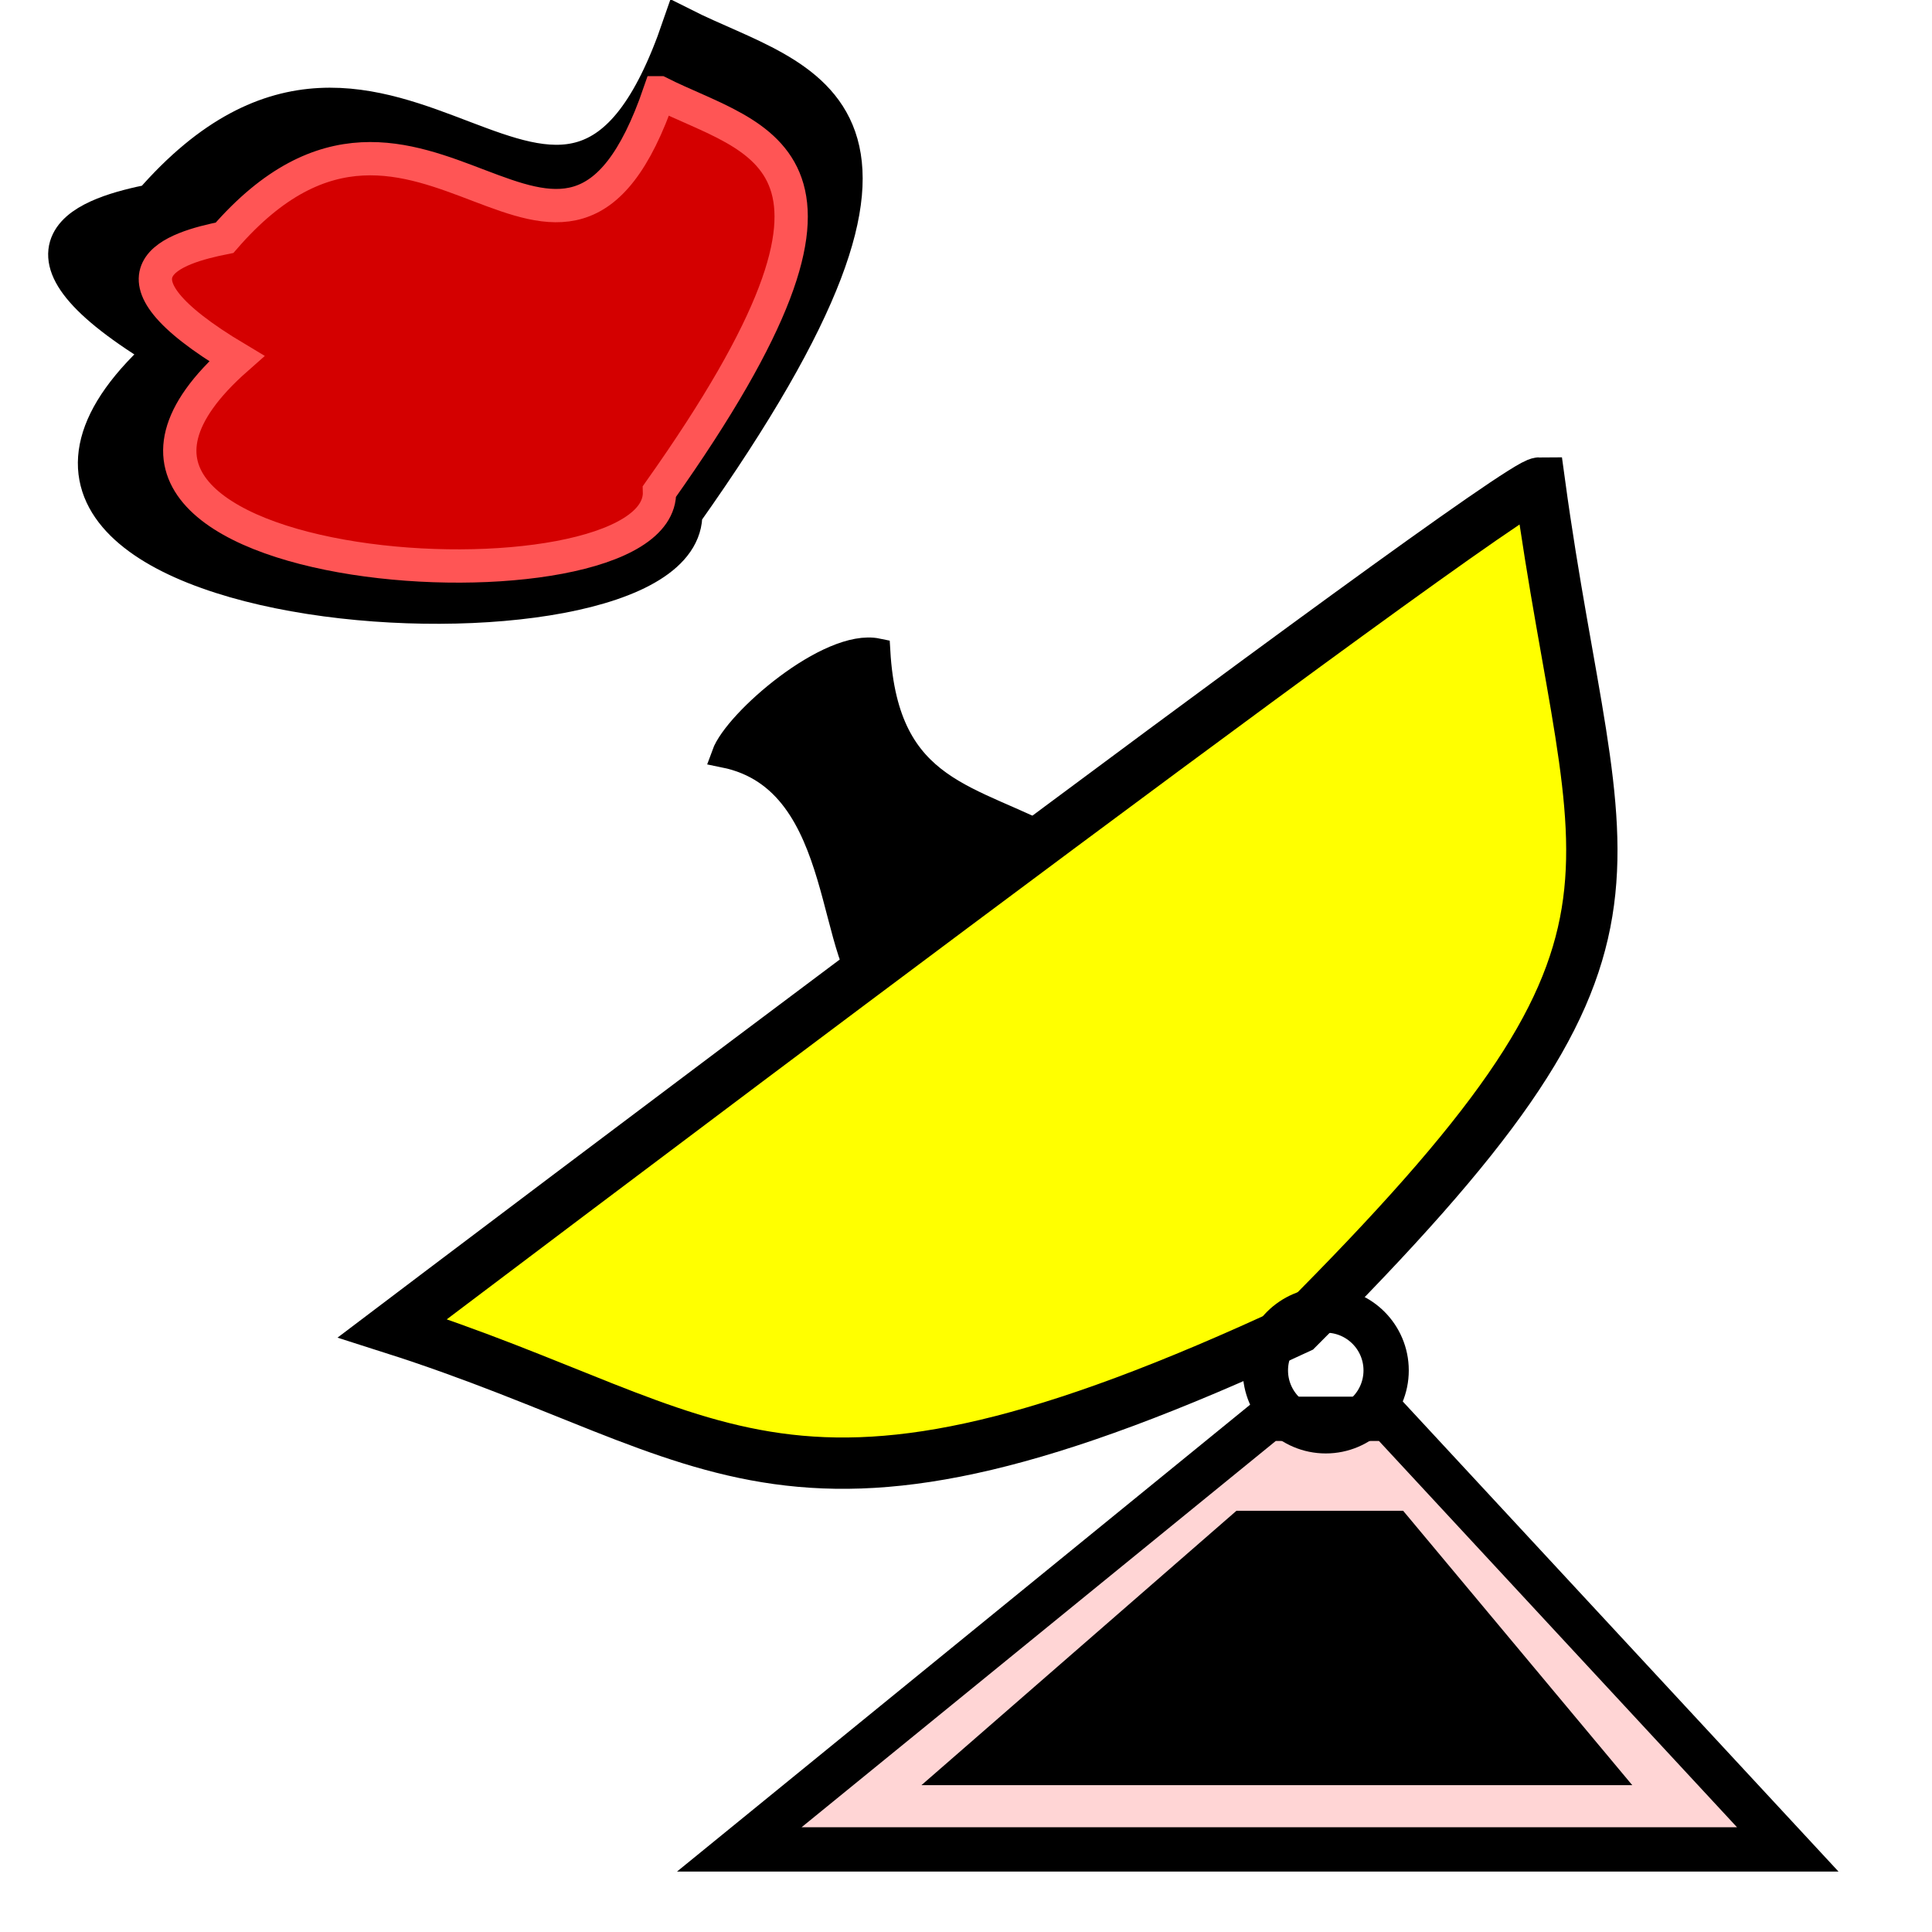
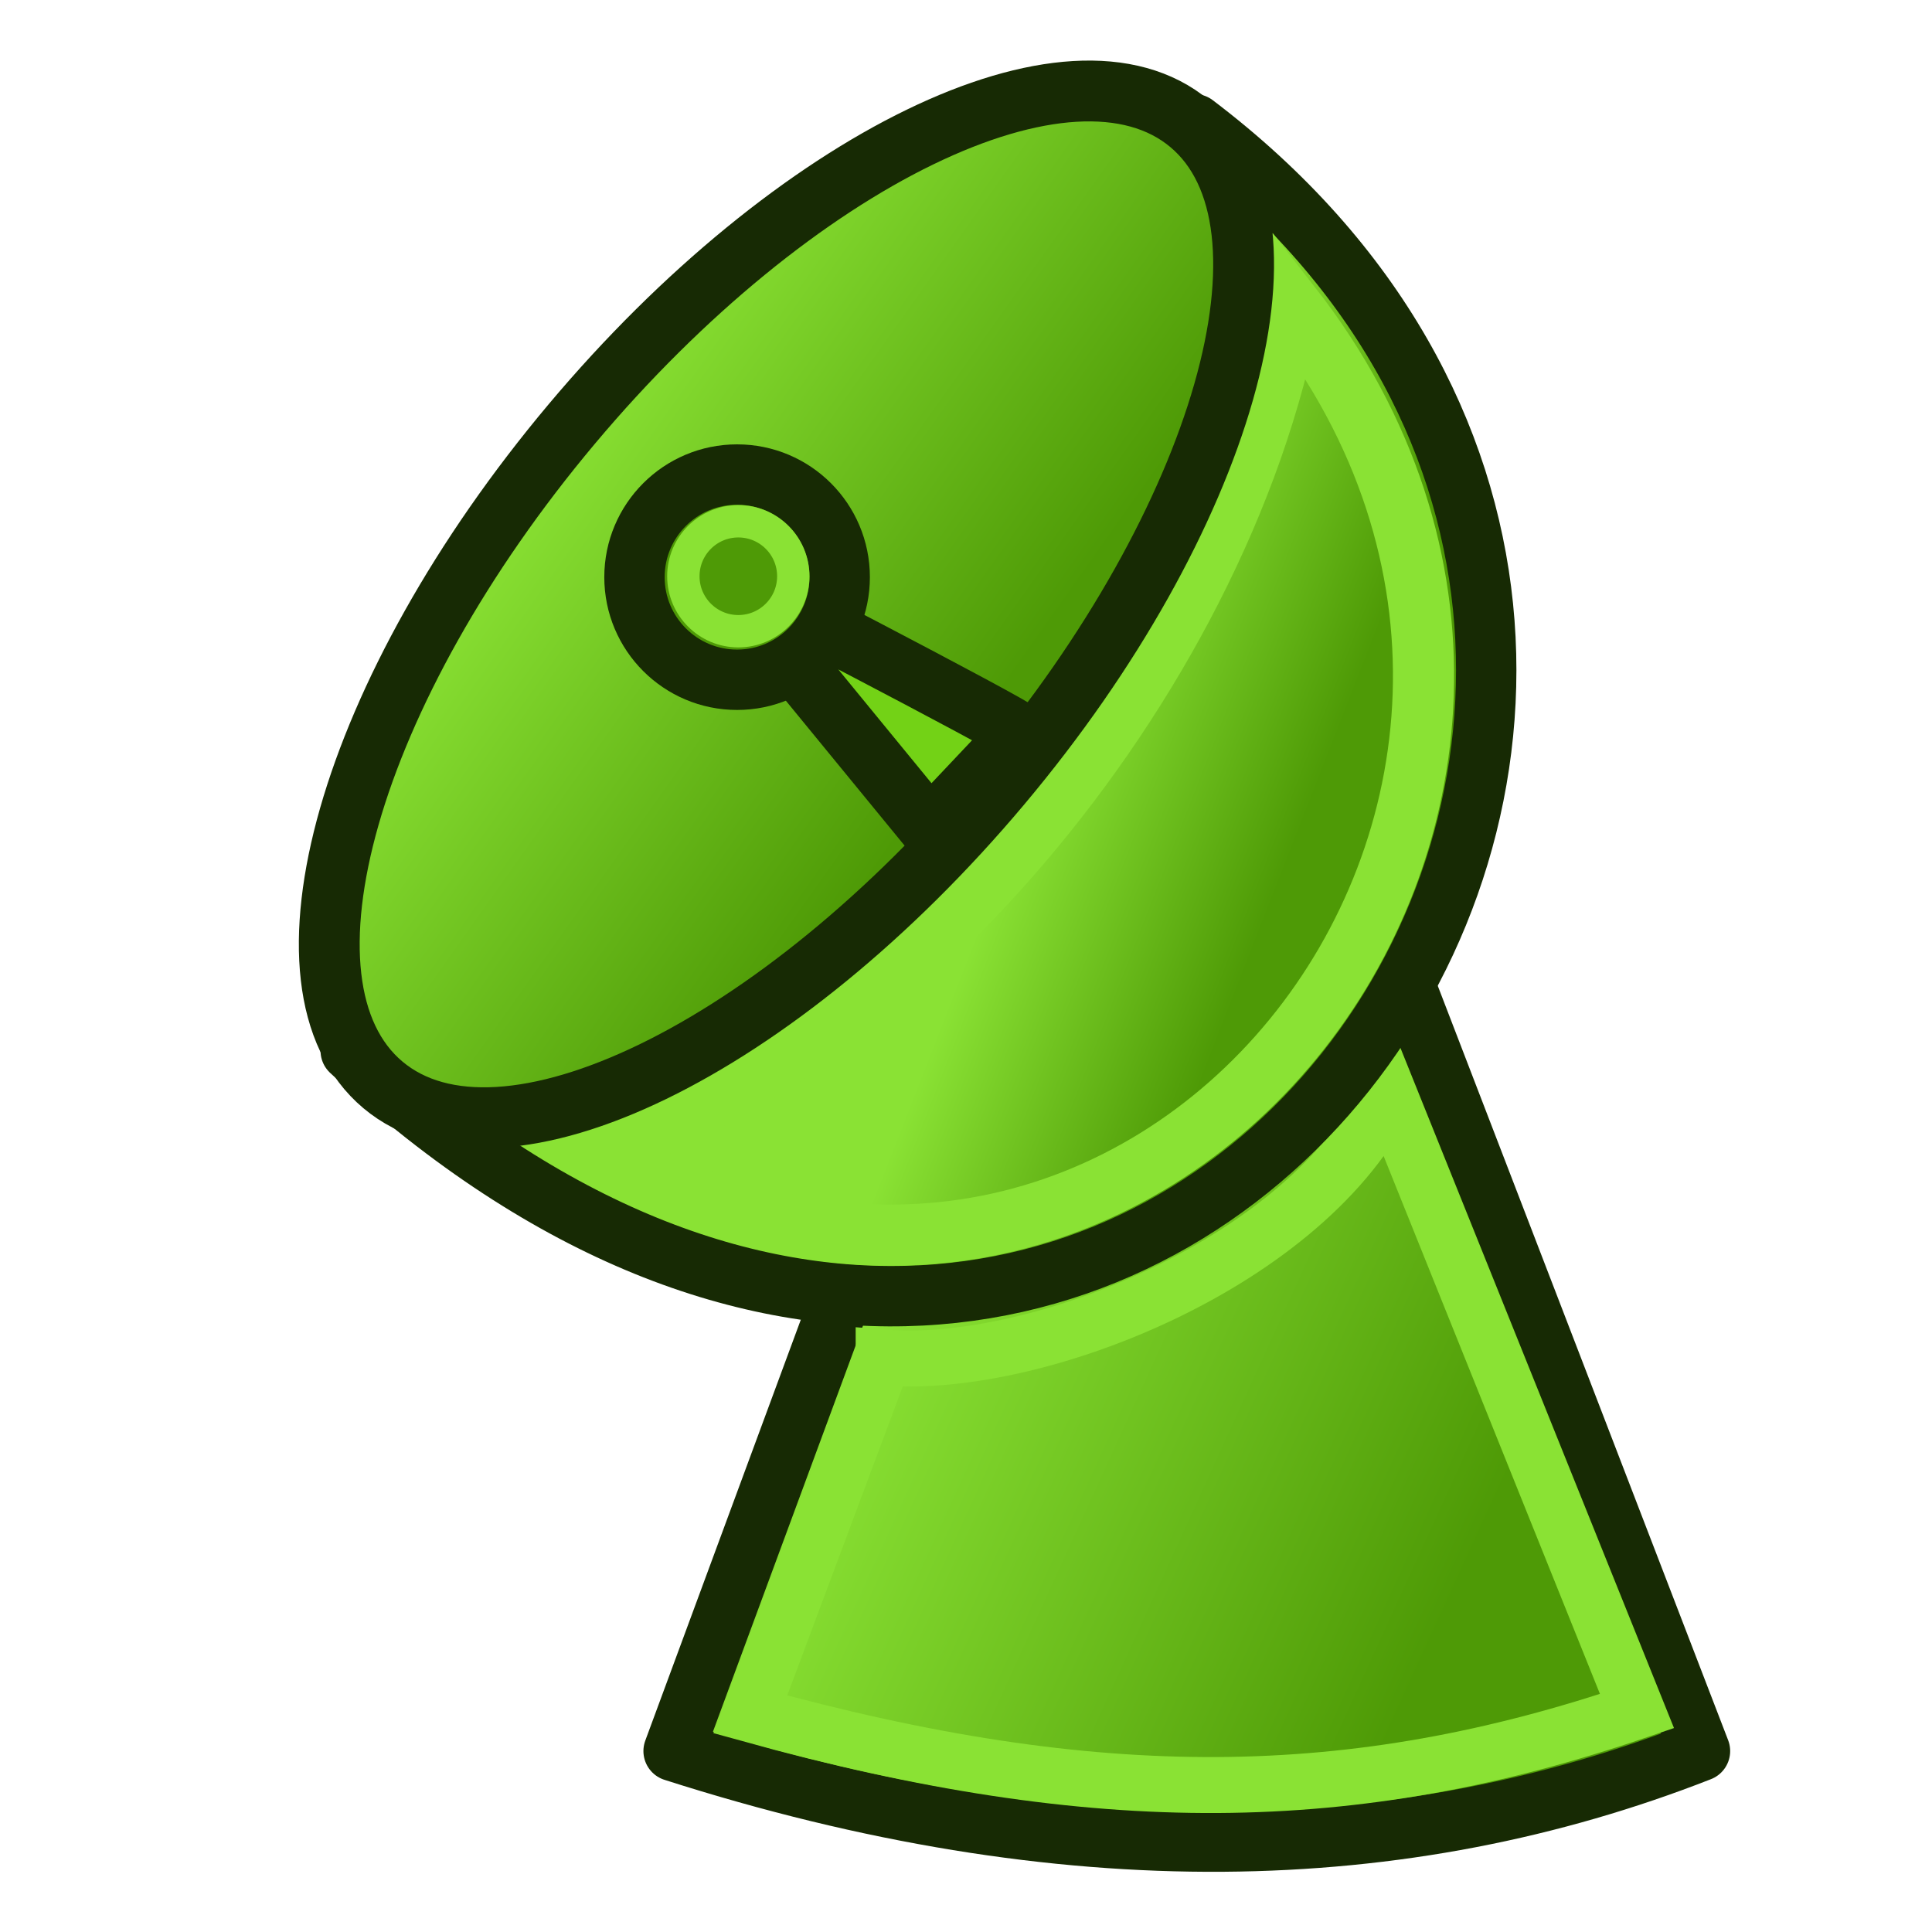
- <svg xmlns="http://www.w3.org/2000/svg" xmlns:xlink="http://www.w3.org/1999/xlink" width="64px" height="64px" id="svg2980" version="1.1">
-   <defs id="defs2982">
-     <linearGradient id="linearGradient3864">
-       <stop id="stop3866" offset="0" style="stop-color:#71b2f8;stop-opacity:1;" />
-       <stop id="stop3868" offset="1" style="stop-color:#002795;stop-opacity:1;" />
+ <svg xmlns="http://www.w3.org/2000/svg" xmlns:xlink="http://www.w3.org/1999/xlink" width="64px" height="64px" id="svg2943" version="1.1">
+   <defs id="defs2945">
+     <linearGradient id="linearGradient12223">
+       <stop style="stop-color:#4e9a06;stop-opacity:1" offset="0" id="stop12219" />
+       <stop style="stop-color:#8ae234;stop-opacity:1" offset="1" id="stop12221" />
    </linearGradient>
-     <radialGradient xlink:href="#linearGradient3864" id="radialGradient3850" gradientUnits="userSpaceOnUse" gradientTransform="matrix(0.6028459,1.047164,-1.979402,1.13953,127.9588,-74.45691)" cx="51.329" cy="31.074" fx="51.329" fy="31.074" r="19.571" />
-     <radialGradient xlink:href="#linearGradient3377-6" id="radialGradient3699" gradientUnits="userSpaceOnUse" cx="76.383" cy="94.37" fx="76.383" fy="94.37" r="19.467" gradientTransform="matrix(0.9818943,0.1894295,-0.4109427,2.130092,40.16345,-121.1156)" />
+     <linearGradient id="linearGradient12156">
+       <stop style="stop-color:#4e9a06;stop-opacity:1;" offset="0" id="stop12152" />
+       <stop style="stop-color:#8ae234;stop-opacity:1" offset="1" id="stop12154" />
+     </linearGradient>
+     <linearGradient id="linearGradient12148">
+       <stop style="stop-color:#4e9a06;stop-opacity:1;" offset="0" id="stop12144" />
+       <stop style="stop-color:#8ae234;stop-opacity:1" offset="1" id="stop12146" />
+     </linearGradient>
+     <linearGradient id="linearGradient12140">
+       <stop style="stop-color:#4e9a06;stop-opacity:1" offset="0" id="stop12136" />
+       <stop style="stop-color:#8ae234;stop-opacity:1" offset="1" id="stop12138" />
+     </linearGradient>
+     <linearGradient id="linearGradient3011">
+       <stop id="stop3013" offset="0" style="stop-color:#8ae234;stop-opacity:1" />
+       <stop id="stop3015" offset="1" style="stop-color:#4e9a06;stop-opacity:1" />
+     </linearGradient>
    <linearGradient id="linearGradient3377">
      <stop id="stop3379" offset="0" style="stop-color:#faff2b;stop-opacity:1;" />
      <stop id="stop3381" offset="1" style="stop-color:#ffaa00;stop-opacity:1;" />
    </linearGradient>
-     <radialGradient xlink:href="#linearGradient3377" id="radialGradient3701" gradientUnits="userSpaceOnUse" cx="84.883" cy="77.043" fx="84.883" fy="77.043" r="19.467" gradientTransform="matrix(2.849242,1.258512,-0.4040415,0.9147407,-125.8413,-100.258)" />
-     <linearGradient id="linearGradient3007">
-       <stop id="stop3009" offset="0" style="stop-color:#faff2b;stop-opacity:1;" />
-       <stop id="stop3011" offset="1" style="stop-color:#ffaa00;stop-opacity:1;" />
+     <radialGradient xlink:href="#linearGradient3377" id="radialGradient3713" gradientUnits="userSpaceOnUse" cx="271.967" cy="103.547" fx="271.967" fy="103.547" r="19.467" gradientTransform="matrix(0.9271142,0.3747789,-0.7448337,1.842542,97.36419,-190.3476)" />
+     <radialGradient xlink:href="#linearGradient3809" id="radialGradient3815" cx="225.938" cy="91.957" fx="225.938" fy="91.957" r="22" gradientTransform="matrix(-1.409091,3.863636,-0.9756533,-0.3558267,693.7938,-749.3335)" gradientUnits="userSpaceOnUse" />
+     <linearGradient id="linearGradient3809">
+       <stop style="stop-color:#729fcf;stop-opacity:1" offset="0" id="stop3811" />
+       <stop style="stop-color:#204a87;stop-opacity:1" offset="1" id="stop3813" />
    </linearGradient>
-     <radialGradient r="19.467" fy="77.043" fx="84.883" cy="77.043" cx="84.883" gradientTransform="matrix(2.849242,1.258512,-0.4040415,0.9147407,-125.8413,-100.258)" gradientUnits="userSpaceOnUse" id="radialGradient3017" xlink:href="#linearGradient3377-6" />
-     <radialGradient xlink:href="#linearGradient3377-6" id="radialGradient3699-2" gradientUnits="userSpaceOnUse" cx="76.383" cy="94.37" fx="76.383" fy="94.37" r="19.467" gradientTransform="matrix(0.9818943,0.1894295,-0.4109427,2.130092,40.16345,-121.1156)" />
-     <linearGradient id="linearGradient3377-6">
-       <stop id="stop3379-2" offset="0" style="stop-color:#00afff;stop-opacity:1;" />
-       <stop id="stop3381-4" offset="1" style="stop-color:#0034ff;stop-opacity:1;" />
-     </linearGradient>
-     <radialGradient r="19.467" fy="77.043" fx="84.883" cy="77.043" cx="84.883" gradientTransform="matrix(2.849242,1.258512,-0.4040415,0.9147407,-125.8413,-100.258)" gradientUnits="userSpaceOnUse" id="radialGradient3017-8" xlink:href="#linearGradient3377-6" />
-     <linearGradient id="linearGradient3835">
-       <stop id="stop3837" offset="0" style="stop-color:#faff2b;stop-opacity:1;" />
-       <stop id="stop3839" offset="1" style="stop-color:#ffaa00;stop-opacity:1;" />
-     </linearGradient>
-     <radialGradient r="19.467" fy="77.043" fx="84.883" cy="77.043" cx="84.883" gradientTransform="matrix(2.849242,1.258512,-0.4040415,0.9147407,-125.8413,-100.258)" gradientUnits="userSpaceOnUse" id="radialGradient3844" xlink:href="#linearGradient3377-6" />
-     <radialGradient xlink:href="#linearGradient3377-6" id="radialGradient3699-7" gradientUnits="userSpaceOnUse" cx="76.383" cy="94.37" fx="76.383" fy="94.37" r="19.467" gradientTransform="matrix(0.9818943,0.1894295,-0.4109427,2.130092,40.16345,-121.1156)" />
-     <linearGradient id="linearGradient3377-2">
-       <stop id="stop3379-7" offset="0" style="stop-color:#faff2b;stop-opacity:1;" />
-       <stop id="stop3381-8" offset="1" style="stop-color:#ffaa00;stop-opacity:1;" />
-     </linearGradient>
-     <radialGradient r="19.467" fy="77.043" fx="84.883" cy="77.043" cx="84.883" gradientTransform="matrix(2.849242,1.258512,-0.4040415,0.9147407,-125.8413,-100.258)" gradientUnits="userSpaceOnUse" id="radialGradient3017-6" xlink:href="#linearGradient3377-2" />
-     <linearGradient id="linearGradient3835-1">
-       <stop id="stop3837-0" offset="0" style="stop-color:#faff2b;stop-opacity:1;" />
-       <stop id="stop3839-9" offset="1" style="stop-color:#ffaa00;stop-opacity:1;" />
-     </linearGradient>
-     <radialGradient r="19.467" fy="77.043" fx="84.883" cy="77.043" cx="84.883" gradientTransform="matrix(2.849242,1.258512,-0.4040415,0.9147407,-125.8413,-100.258)" gradientUnits="userSpaceOnUse" id="radialGradient3844-7" xlink:href="#linearGradient3377-6" />
-     <radialGradient xlink:href="#linearGradient4032" id="radialGradient4112" gradientUnits="userSpaceOnUse" gradientTransform="matrix(-0.1915761,0.4662146,-1.136416,-0.419043,156.5648,24.07671)" cx="86.837" cy="90.601" fx="86.837" fy="90.601" r="19.467" />
-     <linearGradient id="linearGradient4032">
-       <stop style="stop-color:#71b2f8;stop-opacity:1;" offset="0" id="stop4034" />
-       <stop style="stop-color:#002795;stop-opacity:1;" offset="1" id="stop4036" />
-     </linearGradient>
-     <radialGradient xlink:href="#linearGradient4032" id="radialGradient4114" gradientUnits="userSpaceOnUse" gradientTransform="matrix(0.1903683,-0.6138636,1.99853,-0.190928,-47.1332,165.4556)" cx="113.502" cy="65.849" fx="113.502" fy="65.849" r="19.467" />
-     <linearGradient id="linearGradient3171">
-       <stop style="stop-color:#71b2f8;stop-opacity:1;" offset="0" id="stop3173" />
-       <stop style="stop-color:#002795;stop-opacity:1;" offset="1" id="stop3175" />
-     </linearGradient>
-     <radialGradient r="19.467" fy="65.849" fx="113.502" cy="65.849" cx="113.502" gradientTransform="matrix(0.1903683,-0.6138636,1.99853,-0.190928,-47.1332,165.4556)" gradientUnits="userSpaceOnUse" id="radialGradient3180" xlink:href="#linearGradient4032" />
-     <radialGradient xlink:href="#linearGradient4032-7" id="radialGradient4112-9" gradientUnits="userSpaceOnUse" gradientTransform="matrix(-0.1915761,0.4662146,-1.136416,-0.419043,162.9924,26.56694)" cx="86.837" cy="90.601" fx="86.837" fy="90.601" r="19.467" />
-     <linearGradient id="linearGradient4032-7">
-       <stop style="stop-color:#71b2f8;stop-opacity:1;" offset="0" id="stop4034-3" />
-       <stop style="stop-color:#002795;stop-opacity:1;" offset="1" id="stop4036-6" />
-     </linearGradient>
-     <radialGradient xlink:href="#linearGradient4032-7" id="radialGradient4114-3" gradientUnits="userSpaceOnUse" gradientTransform="matrix(0.1903683,-0.6138636,1.99853,-0.190928,-47.1332,165.4556)" cx="113.502" cy="65.849" fx="113.502" fy="65.849" r="19.467" />
-     <linearGradient id="linearGradient3171-9">
-       <stop style="stop-color:#71b2f8;stop-opacity:1;" offset="0" id="stop3173-7" />
-       <stop style="stop-color:#002795;stop-opacity:1;" offset="1" id="stop3175-5" />
-     </linearGradient>
-     <radialGradient r="19.467" fy="65.849" fx="113.502" cy="65.849" cx="113.502" gradientTransform="matrix(0.1903683,-0.6138636,1.99853,-0.190928,-47.1332,165.4556)" gradientUnits="userSpaceOnUse" id="radialGradient3180-6" xlink:href="#linearGradient4032-7" />
-     <radialGradient xlink:href="#linearGradient4032-8" id="radialGradient4112-7" gradientUnits="userSpaceOnUse" gradientTransform="matrix(-0.1915761,0.4662146,-1.136416,-0.419043,156.5648,24.07671)" cx="86.837" cy="90.601" fx="86.837" fy="90.601" r="19.467" />
-     <linearGradient id="linearGradient4032-8">
-       <stop style="stop-color:#71b2f8;stop-opacity:1;" offset="0" id="stop4034-4" />
-       <stop style="stop-color:#002795;stop-opacity:1;" offset="1" id="stop4036-3" />
-     </linearGradient>
-     <radialGradient xlink:href="#linearGradient4032-8" id="radialGradient4114-9" gradientUnits="userSpaceOnUse" gradientTransform="matrix(0.1903683,-0.6138636,1.99853,-0.190928,-47.1332,165.4556)" cx="113.502" cy="65.849" fx="113.502" fy="65.849" r="19.467" />
-     <linearGradient id="linearGradient3171-1">
-       <stop style="stop-color:#71b2f8;stop-opacity:1;" offset="0" id="stop3173-0" />
-       <stop style="stop-color:#002795;stop-opacity:1;" offset="1" id="stop3175-3" />
-     </linearGradient>
-     <radialGradient r="19.467" fy="65.849" fx="113.502" cy="65.849" cx="113.502" gradientTransform="matrix(0.1903683,-0.6138636,1.99853,-0.190928,-47.1332,165.4556)" gradientUnits="userSpaceOnUse" id="radialGradient3180-9" xlink:href="#linearGradient4032-8" />
-     <linearGradient xlink:href="#linearGradient4032-0" id="linearGradient3822" x1="154.135" y1="33.267" x2="165.616" y2="46.43" gradientUnits="userSpaceOnUse" />
-     <linearGradient id="linearGradient4032-0">
-       <stop style="stop-color:#71b2f8;stop-opacity:1;" offset="0" id="stop4034-37" />
-       <stop style="stop-color:#002795;stop-opacity:1;" offset="1" id="stop4036-1" />
-     </linearGradient>
-     <radialGradient xlink:href="#linearGradient4032-0" id="radialGradient3703" gradientUnits="userSpaceOnUse" cx="132.705" cy="90.193" fx="132.705" fy="90.193" r="19.467" gradientTransform="matrix(-0.08162339,1.394907,-1.157257,-0.2696337,245.2277,-105.4436)" />
-     <linearGradient id="linearGradient3284">
-       <stop style="stop-color:#71b2f8;stop-opacity:1;" offset="0" id="stop3286" />
-       <stop style="stop-color:#002795;stop-opacity:1;" offset="1" id="stop3288" />
-     </linearGradient>
-     <radialGradient r="19.467" fy="90.193" fx="132.705" cy="90.193" cx="132.705" gradientTransform="matrix(-0.08162339,1.394907,-1.157257,-0.2696337,245.2277,-105.4436)" gradientUnits="userSpaceOnUse" id="radialGradient3294" xlink:href="#linearGradient4032-0" />
-     <linearGradient xlink:href="#linearGradient4023" id="linearGradient4029" x1="45" y1="34" x2="50" y2="59" gradientUnits="userSpaceOnUse" />
-     <linearGradient id="linearGradient4023">
-       <stop style="stop-color:#8ae234;stop-opacity:1;" offset="0" id="stop4025" />
-       <stop style="stop-color:#4e9a06;stop-opacity:1" offset="1" id="stop4027" />
-     </linearGradient>
-     <linearGradient gradientTransform="translate(-16,0)" xlink:href="#linearGradient3777" id="linearGradient3783" x1="53.897" y1="51.18" x2="50" y2="38" gradientUnits="userSpaceOnUse" />
-     <linearGradient id="linearGradient3777">
-       <stop style="stop-color:#204a87;stop-opacity:1" offset="0" id="stop3779" />
-       <stop style="stop-color:#3465a4;stop-opacity:1" offset="1" id="stop3781" />
-     </linearGradient>
-     <linearGradient gradientTransform="translate(-16,0)" xlink:href="#linearGradient3767" id="linearGradient3773" x1="22.117" y1="55.718" x2="20" y2="40" gradientUnits="userSpaceOnUse" />
-     <linearGradient id="linearGradient3767">
-       <stop style="stop-color:#3465a4;stop-opacity:1" offset="0" id="stop3769" />
-       <stop style="stop-color:#729fcf;stop-opacity:1" offset="1" id="stop3771" />
-     </linearGradient>
-     <linearGradient xlink:href="#linearGradient3801-6" id="linearGradient3807-3" x1="110" y1="35" x2="85" y2="35" gradientUnits="userSpaceOnUse" spreadMethod="reflect" gradientTransform="matrix(0.4583334,0,0,0.5172414,-28.625,1.448273)" />
-     <linearGradient id="linearGradient3801-6">
-       <stop style="stop-color:#204a87;stop-opacity:1" offset="0" id="stop3803-7" />
-       <stop style="stop-color:#729fcf;stop-opacity:1" offset="1" id="stop3805-5" />
-     </linearGradient>
-     <linearGradient xlink:href="#linearGradient3801-6-1-6" id="linearGradient3807-3-9-3" x1="110" y1="35" x2="85" y2="35" gradientUnits="userSpaceOnUse" spreadMethod="reflect" gradientTransform="matrix(0.4583334,0,0,0.5172414,7.374996,33.44828)" />
-     <linearGradient id="linearGradient3801-6-1-6">
-       <stop style="stop-color:#c4a000;stop-opacity:1" offset="0" id="stop3803-7-2-7" />
-       <stop style="stop-color:#fce94f;stop-opacity:1" offset="1" id="stop3805-5-7-5" />
-     </linearGradient>
-     <linearGradient id="linearGradient3774">
-       <stop style="stop-color:#4e9a06;stop-opacity:1" offset="0" id="stop3776" />
-       <stop style="stop-color:#8ae234;stop-opacity:1" offset="1" id="stop3778" />
-     </linearGradient>
-     <radialGradient xlink:href="#linearGradient3600" id="radialGradient3808" cx="20.803" cy="18.627" fx="20.803" fy="18.627" r="27.085" gradientUnits="userSpaceOnUse" gradientTransform="matrix(0.6666667,0.7,-1.351077,1.28674,32.10063,-19.90286)" />
-     <linearGradient id="linearGradient3600">
-       <stop style="stop-color:#729fcf;stop-opacity:1" offset="0" id="stop3602" />
-       <stop style="stop-color:#204a87;stop-opacity:1" offset="1" id="stop3604" />
-     </linearGradient>
-     <linearGradient xlink:href="#linearGradient3774" id="linearGradient4316" gradientUnits="userSpaceOnUse" gradientTransform="matrix(-0.5196405,0,0,0.5004219,1386.353,982.2138)" x1="288.112" y1="358.158" x2="372.525" y2="7.542" />
+     <radialGradient r="22" fy="91.957" fx="225.938" cy="91.957" cx="225.938" gradientTransform="matrix(-1.117555,3.064263,-0.773794,-0.2822074,294.205,-642.9677)" gradientUnits="userSpaceOnUse" id="radialGradient3062" xlink:href="#linearGradient3011" />
+     <linearGradient xlink:href="#linearGradient12140" id="linearGradient12142" x1="45.173" y1="19.514" x2="22.888" y2="7.718" gradientUnits="userSpaceOnUse" />
+     <linearGradient xlink:href="#linearGradient12148" id="linearGradient12150" x1="41.078" y1="52.365" x2="21.707" y2="43.516" gradientUnits="userSpaceOnUse" gradientTransform="translate(7.31353)" />
+     <linearGradient xlink:href="#linearGradient12156" id="linearGradient12158" x1="44.057" y1="27.595" x2="19.649" y2="25.24" gradientUnits="userSpaceOnUse" />
+     <linearGradient xlink:href="#linearGradient12140" id="linearGradient12198" gradientUnits="userSpaceOnUse" x1="32.645" y1="5.905" x2="34.909" y2="11.81" gradientTransform="matrix(-0.9316916,1.023137,-1.023137,-0.9316916,76.8992,6.29226)" />
+     <linearGradient xlink:href="#linearGradient12223" id="linearGradient12225" x1="39.828" y1="-2.432" x2="22.745" y2="-1.027" gradientUnits="userSpaceOnUse" gradientTransform="translate(0.5087438,0.6597614)" />
  </defs>
  <g id="layer1">
-     <path style="fill:#000000;stroke:#000000;stroke-width:1.342;stroke-linecap:butt;stroke-linejoin:miter;stroke-miterlimit:4;stroke-opacity:1;stroke-dasharray:none" d="M 22.595,0.921 C 18.692,12.286 13.01,-2.395 5.057,6.763 3.047,7.164 -0.297,8.147 5.546,11.631 -4.716,20.672 22.764,22.26 22.595,16.986 c 9.669,-13.64 3.935,-14.082 0,-16.065 z" id="path3143-6-3" />
-     <g id="g3760-8" transform="matrix(0.3980009,0,0,0.493381,18.71021,-4.578477)" />
-     <path style="fill:#ffd5d5;stroke:#000000;stroke-width:1.468;stroke-linecap:butt;stroke-linejoin:miter;stroke-miterlimit:4;stroke-opacity:1;stroke-dasharray:none" d="m 46,47 -4,0 -17.51,14.264 34.732,0 z" id="path3117" />
-     <path style="fill:#000000;stroke:#000000;stroke-width:0.843px;stroke-linecap:butt;stroke-linejoin:miter;stroke-opacity:1" d="m 46.283,50.467 -5.165,0 -9.469,8.248 21.521,0 z" id="path3123" />
-     <path style="fill:#d40000;stroke:#ff5555;stroke-width:1.103;stroke-linecap:butt;stroke-linejoin:miter;stroke-miterlimit:4;stroke-opacity:1;stroke-dasharray:none" d="M 21.845,3.074 C 18.639,12.415 13.972,0.349 7.439,7.876 c -1.651,0.33 -4.397,1.138 0.402,4.001 -8.43,7.431 14.143,8.735 14.005,4.401 7.942,-11.211 3.232,-11.574 0,-13.204 z" id="path3143-6" />
-     <path style="fill:#000000;stroke:#000000;stroke-width:0.86px;stroke-linecap:butt;stroke-linejoin:miter;stroke-opacity:1" d="M 29.063,21.576 C 27.475,21.245 24.398,23.901 24,25 c 4.219,0.856 3.354,7.145 5.169,8.076 l 5.907,-5.136 c -2.859,-1.592 -5.736,-1.592 -6.013,-6.364 z" id="path3123-3" />
-     <path style="fill:#ffff00;stroke:#000000;stroke-width:1.7;stroke-linecap:butt;stroke-linejoin:miter;stroke-opacity:1;stroke-miterlimit:4;stroke-dasharray:none" d="m 51,16 c -1,0 -38,28 -38,28 11.116,3.547 12.897,7.973 30,0 13,-13 9.858,-14.411 8,-28 z" id="path3087" />
-     <path style="fill:none;stroke:#000000;stroke-width:1.5;stroke-miterlimit:4;stroke-dasharray:none" id="path3089" d="m -30,-14 a 2,2 0 1 1 -4,0 2,2 0 1 1 4,0 z" transform="translate(75.91756,59.39697)" />
+     <path style="fill:url(#linearGradient12150);fill-opacity:1;stroke:#172a04;stroke-width:2;stroke-linecap:butt;stroke-linejoin:round;stroke-miterlimit:4;stroke-dasharray:none;stroke-opacity:1" d="m 32.291,31.006 -9.977,27 c 12.991,4.157 24.198,3.84 34,0 l -10.393,-27 z" id="path12105" />
+     <path style="fill:none;stroke:#8ae234;stroke-width:1.854;stroke-linecap:butt;stroke-linejoin:miter;stroke-miterlimit:4;stroke-dasharray:none;stroke-opacity:1" d="m 29.272,44.972 -4.417,11.817 c 11.508,3.193 19.988,3.088 29.373,-0.107 L 46,36.224 c -2.649,5.556 -11.608,9.16 -16.728,8.747 z" id="path12105-3" />
+     <path style="fill:url(#linearGradient12198);fill-opacity:1;stroke:#172a04;stroke-width:2;stroke-linecap:butt;stroke-linejoin:round;stroke-miterlimit:4;stroke-dasharray:none;stroke-opacity:1" d="M 39.569,4.115 C 63.78,22.465 38.004,59.269 11.618,34.809 18.881,22.33 27.339,11.157 39.569,4.115 Z" id="path12086" />
+     <path style="fill:none;stroke:#8ae234;stroke-width:2.025;stroke-linecap:butt;stroke-linejoin:miter;stroke-miterlimit:4;stroke-dasharray:none;stroke-opacity:1" d="M 42.749,10.119 C 55.681,26.67 37.796,49.064 19.556,37.926 29.095,35.539 40.38,22.89 42.749,10.119 Z" id="path12086-2" />
+     <ellipse style="opacity:1;fill:url(#linearGradient12225);fill-opacity:1;stroke:#172a04;stroke-width:2.015;stroke-linejoin:round;stroke-miterlimit:4;stroke-dasharray:none;stroke-dashoffset:0;stroke-opacity:1" id="path12200" transform="rotate(40.02186)" ry="20.786" rx="9.288" cy="-1.422" cx="32.825" />
+     <path style="fill:#73d216;stroke:#172a04;stroke-width:2;stroke-linecap:butt;stroke-linejoin:round;stroke-miterlimit:4;stroke-dasharray:none;stroke-opacity:1" d="M 33.796,24.29 C 33.502,23.996 23.908,19.041 23.908,19.041 l 6.896,8.416 z" id="path12227" />
+     <circle style="opacity:1;fill:#4e9a06;fill-opacity:1;stroke:#172a04;stroke-width:2;stroke-linejoin:round;stroke-miterlimit:4;stroke-dasharray:none;stroke-dashoffset:0;stroke-opacity:1" id="path12233" cx="24.417" cy="19.119" r="3.399" />
+     <circle style="opacity:1;fill:none;fill-opacity:1;stroke:#8ae234;stroke-width:1.072;stroke-linejoin:round;stroke-miterlimit:4;stroke-dasharray:none;stroke-dashoffset:0;stroke-opacity:1" id="path12233-0" cx="24.458" cy="19.089" r="1.821" />
  </g>
</svg>
